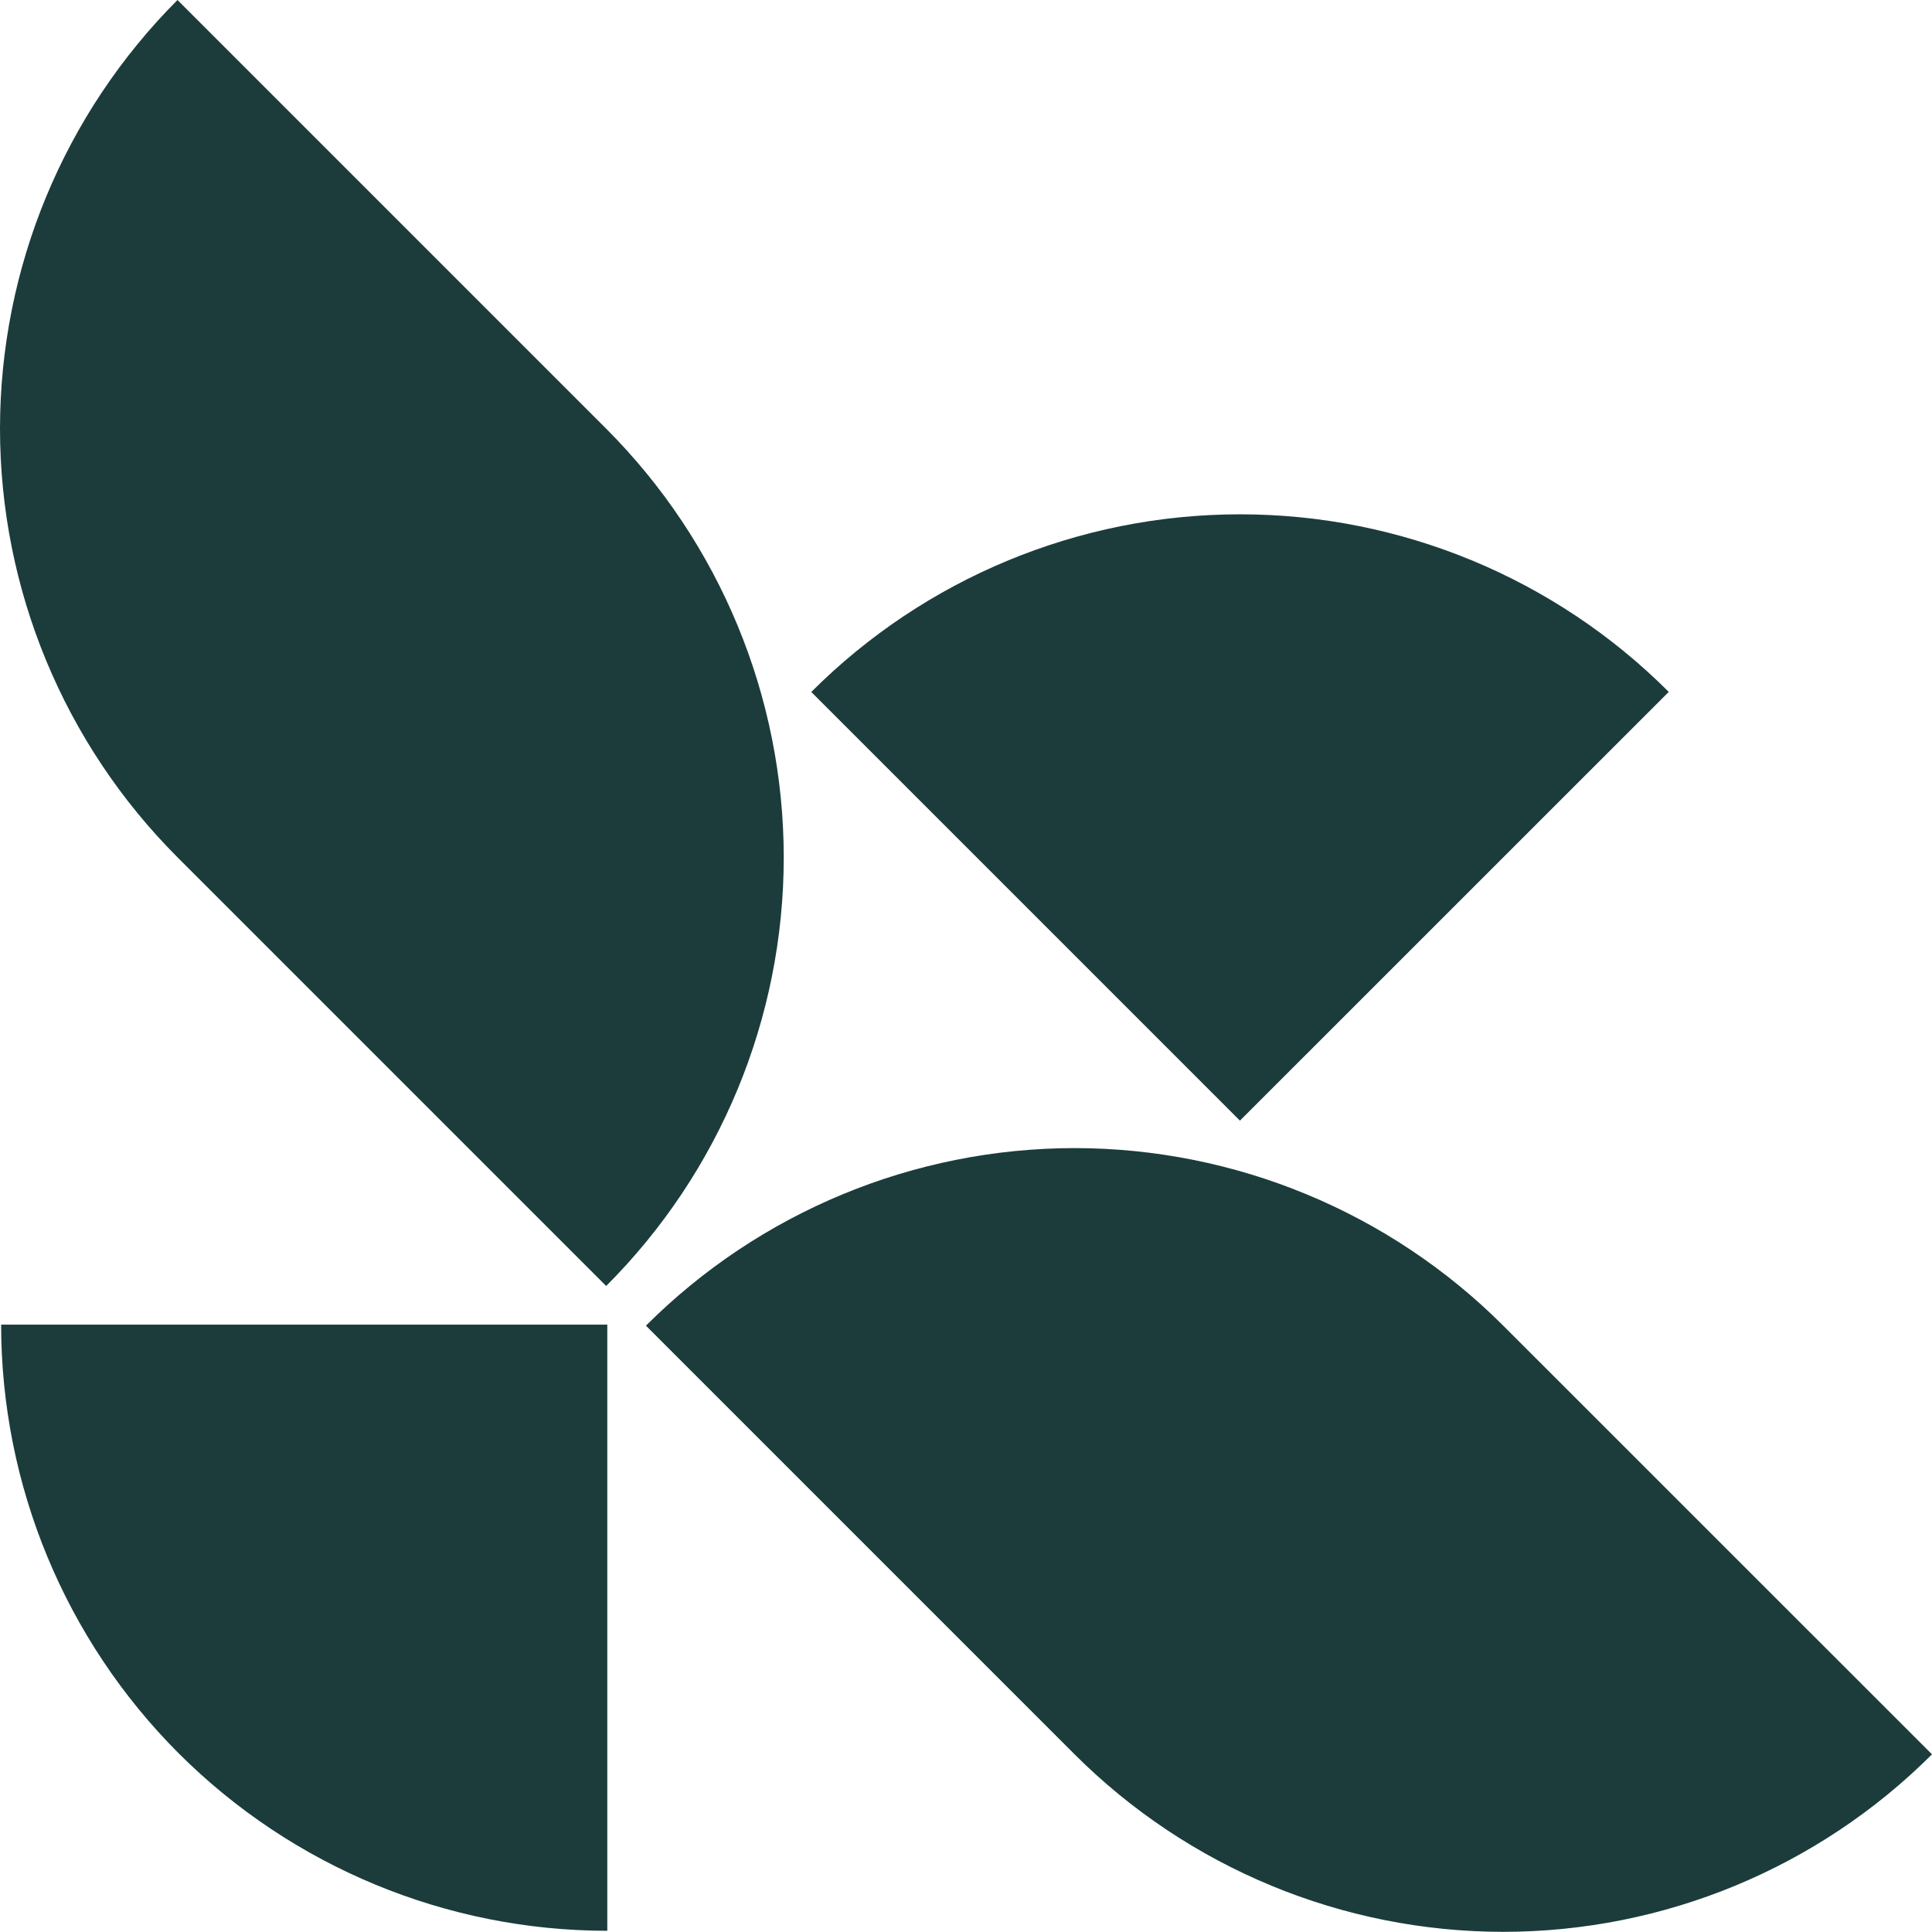
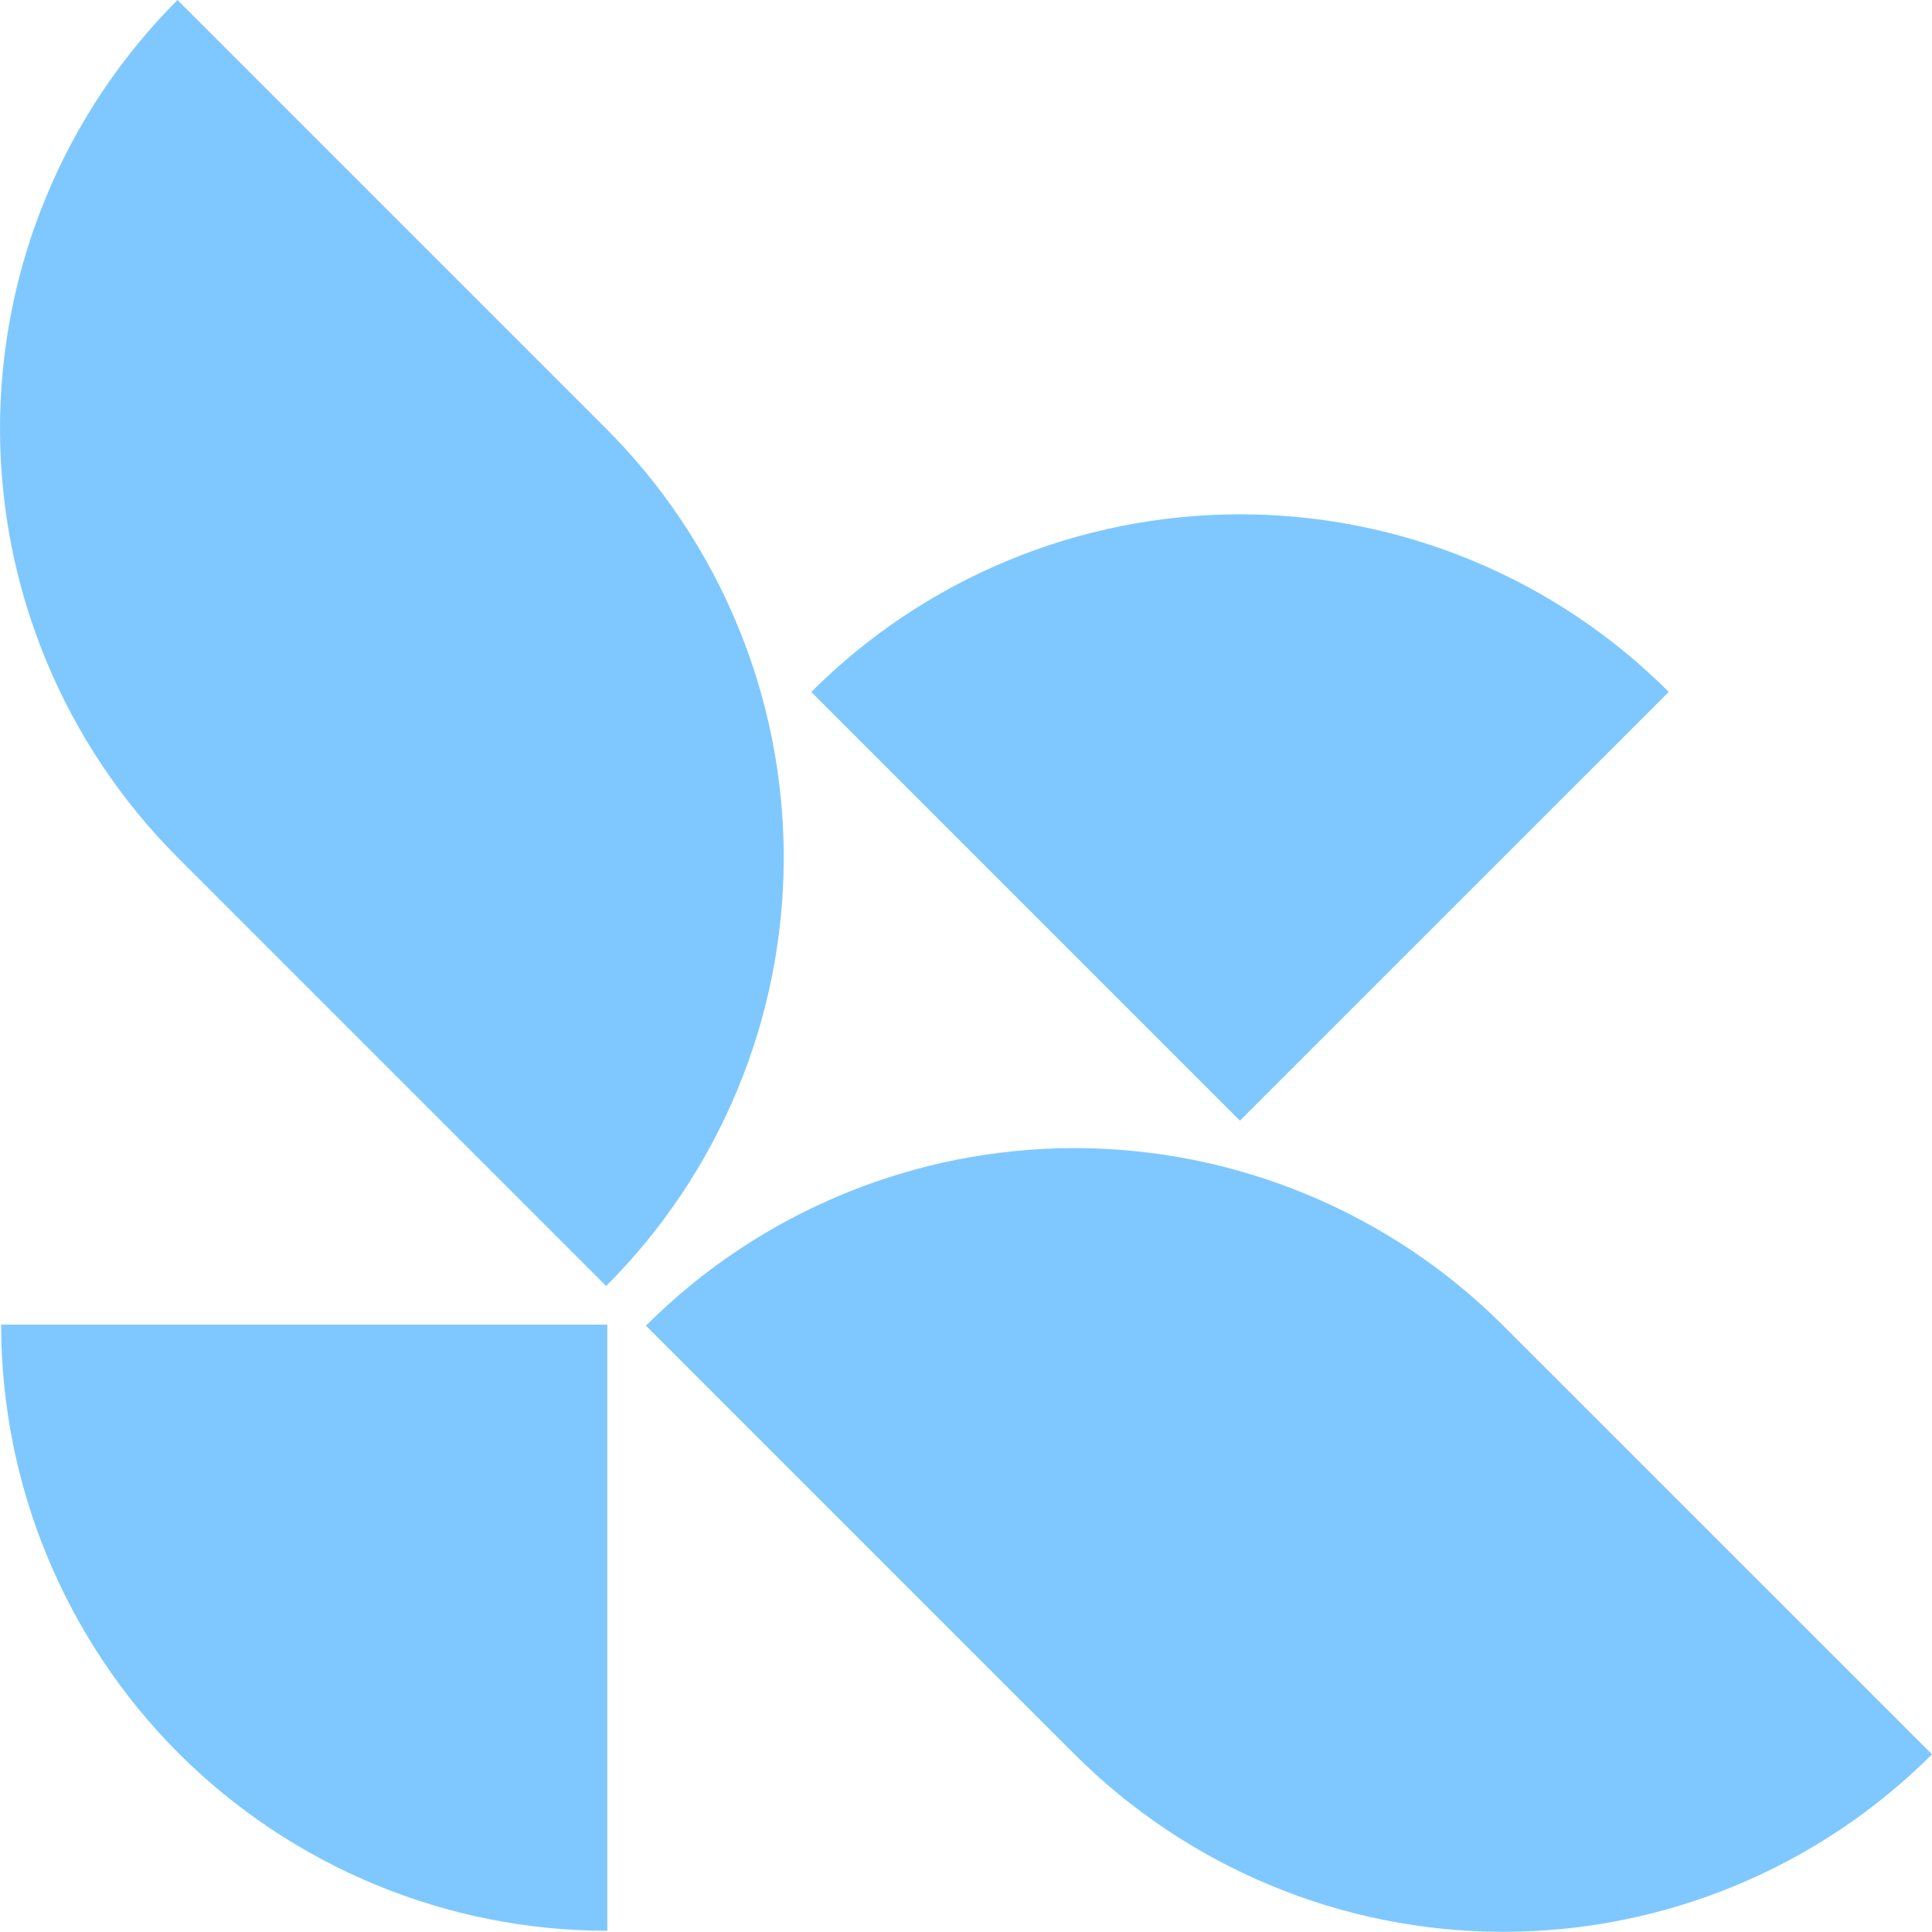
- <svg xmlns="http://www.w3.org/2000/svg" fill="#1C3C3C" role="img" viewBox="0 0 24 24">
+ <svg xmlns="http://www.w3.org/2000/svg" fill="#7FC8FF" role="img" viewBox="0 0 24 24">
  <path d="M7.53 15.975a7.53 7.53 0 0 0 2.206-5.325A7.54 7.54 0 0 0 7.53 5.325L2.205 0A7.54 7.54 0 0 0 0 5.325a7.54 7.54 0 0 0 2.205 5.325zm11.144.493a7.54 7.54 0 0 0-5.325-2.206 7.54 7.54 0 0 0-5.325 2.206l5.325 5.325a7.54 7.54 0 0 0 5.325 2.205A7.54 7.54 0 0 0 24 21.793zM2.219 21.78a7.54 7.54 0 0 0 5.325 2.205v-7.53H.014a7.54 7.54 0 0 0 2.205 5.325M20.73 8.595a7.53 7.53 0 0 0-5.327-2.206 7.53 7.53 0 0 0-5.325 2.207l5.325 5.325z" />
</svg>
